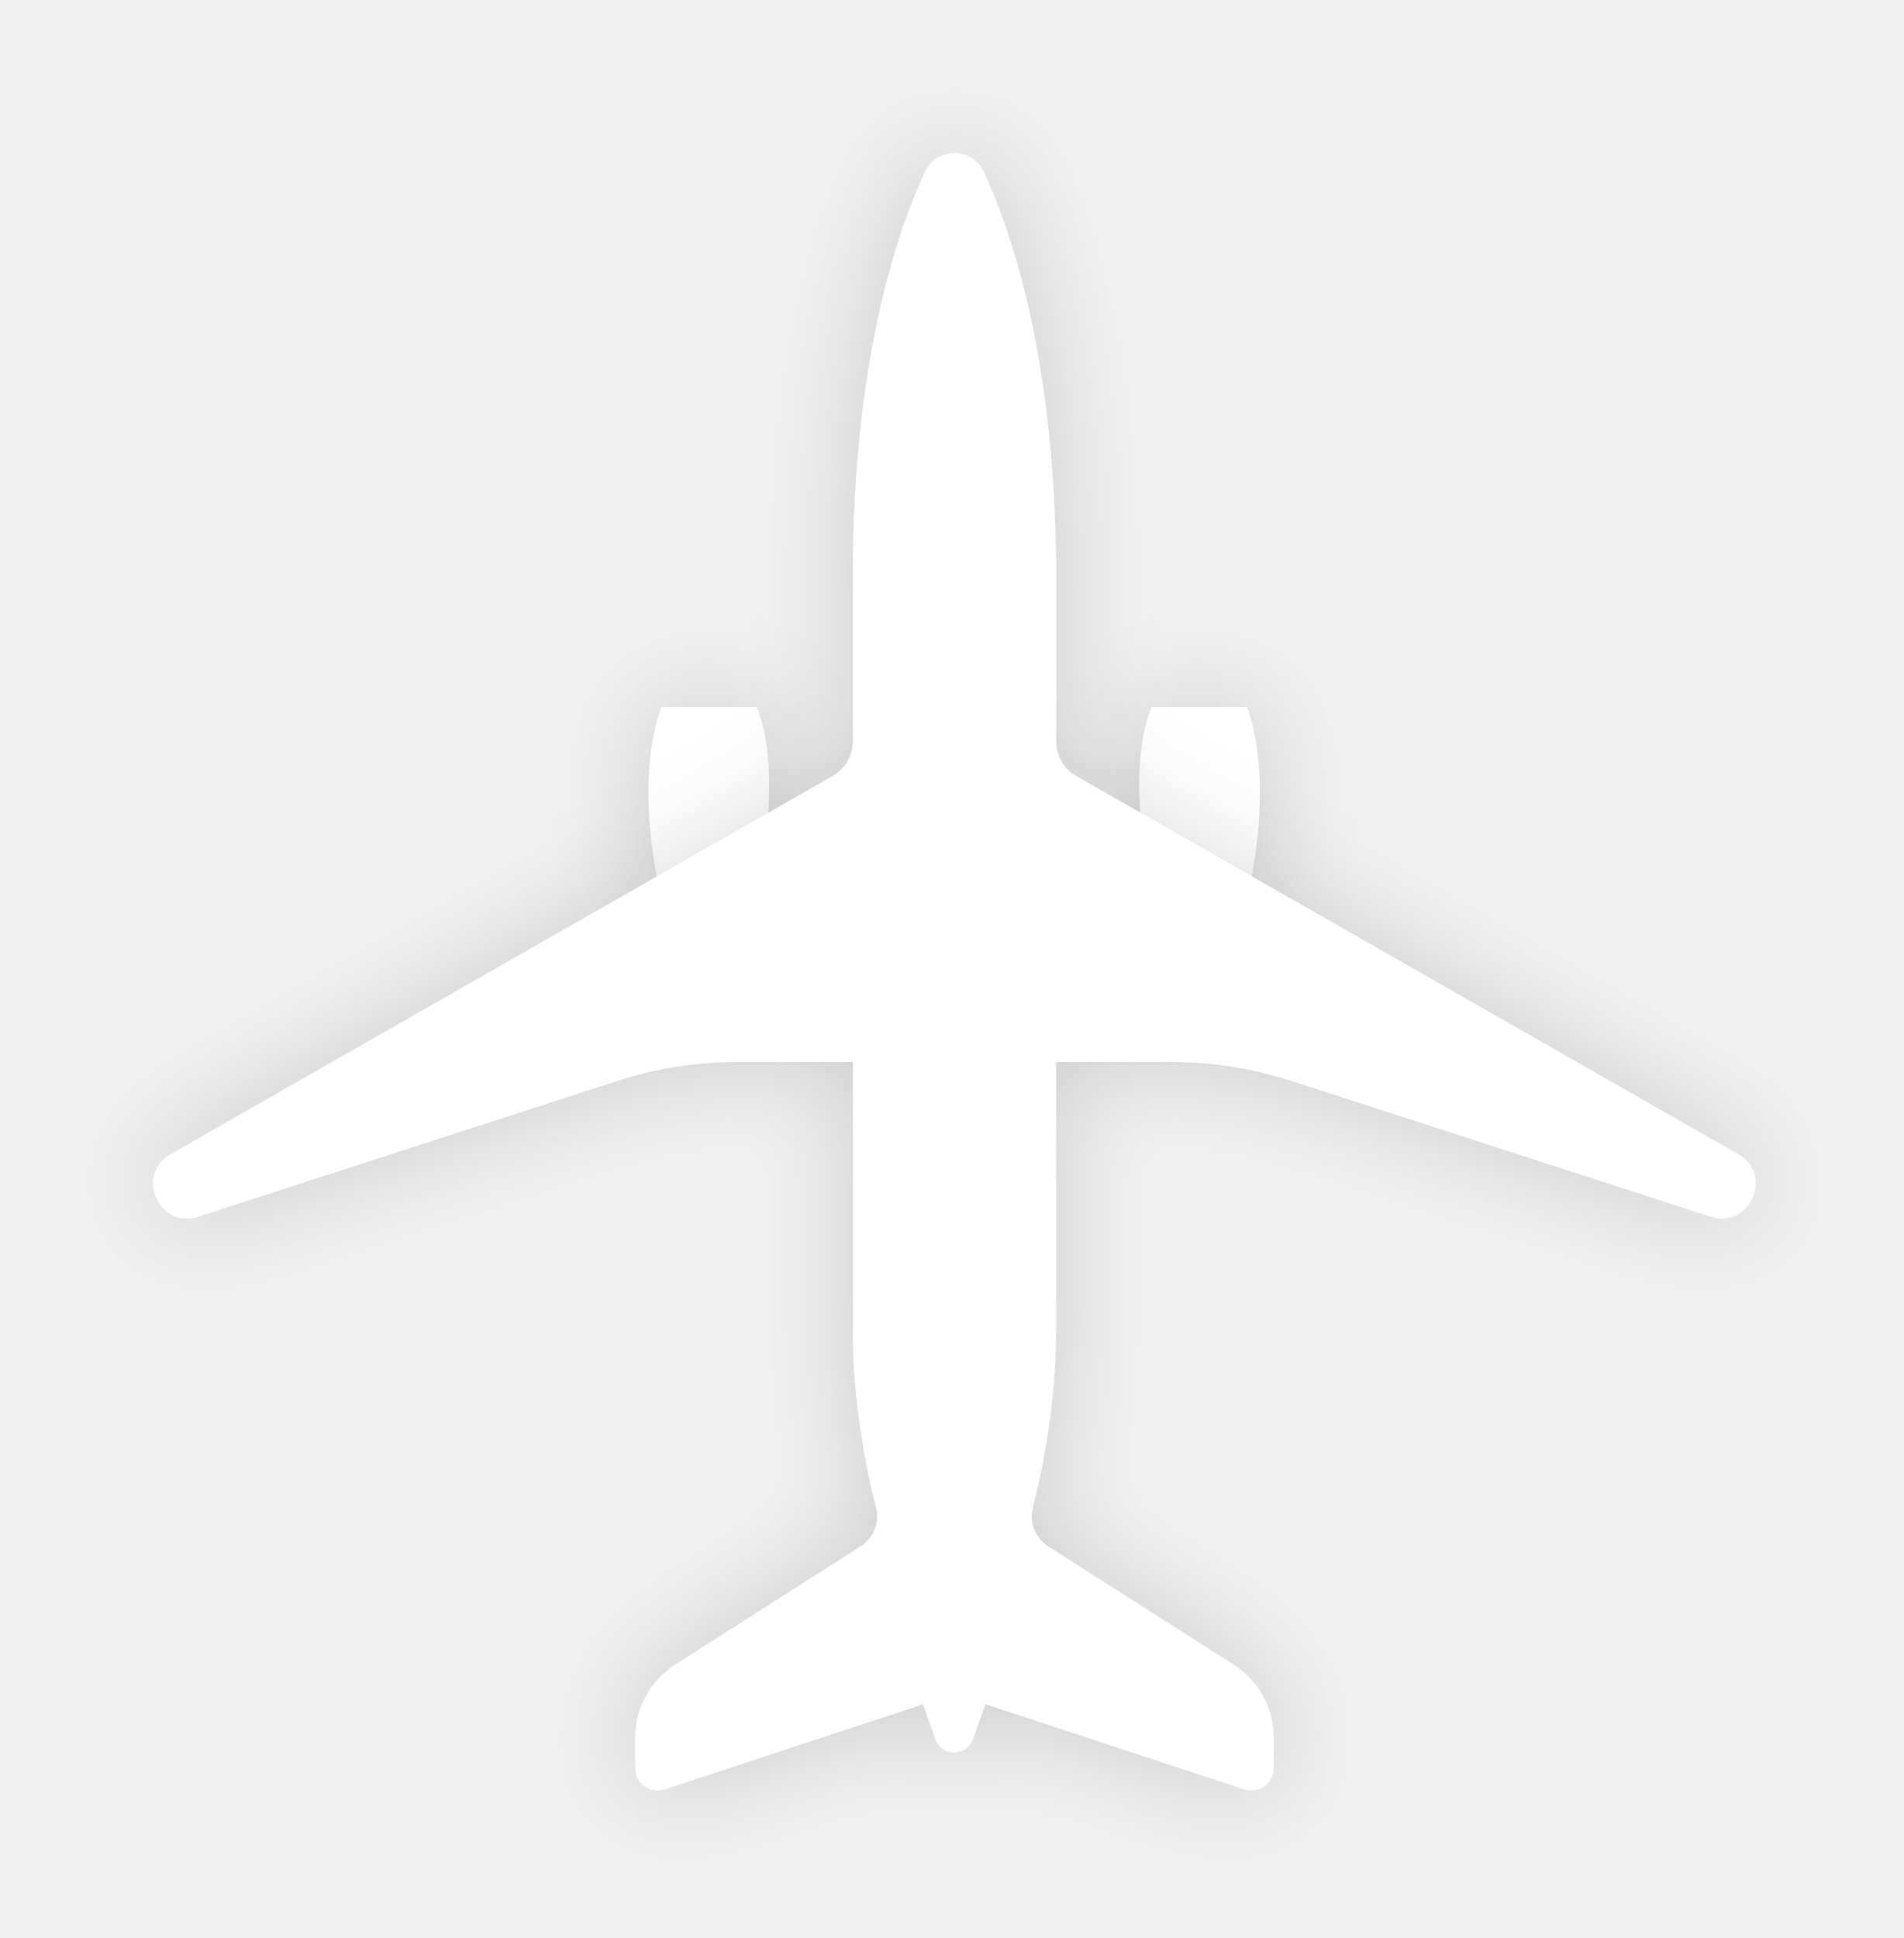
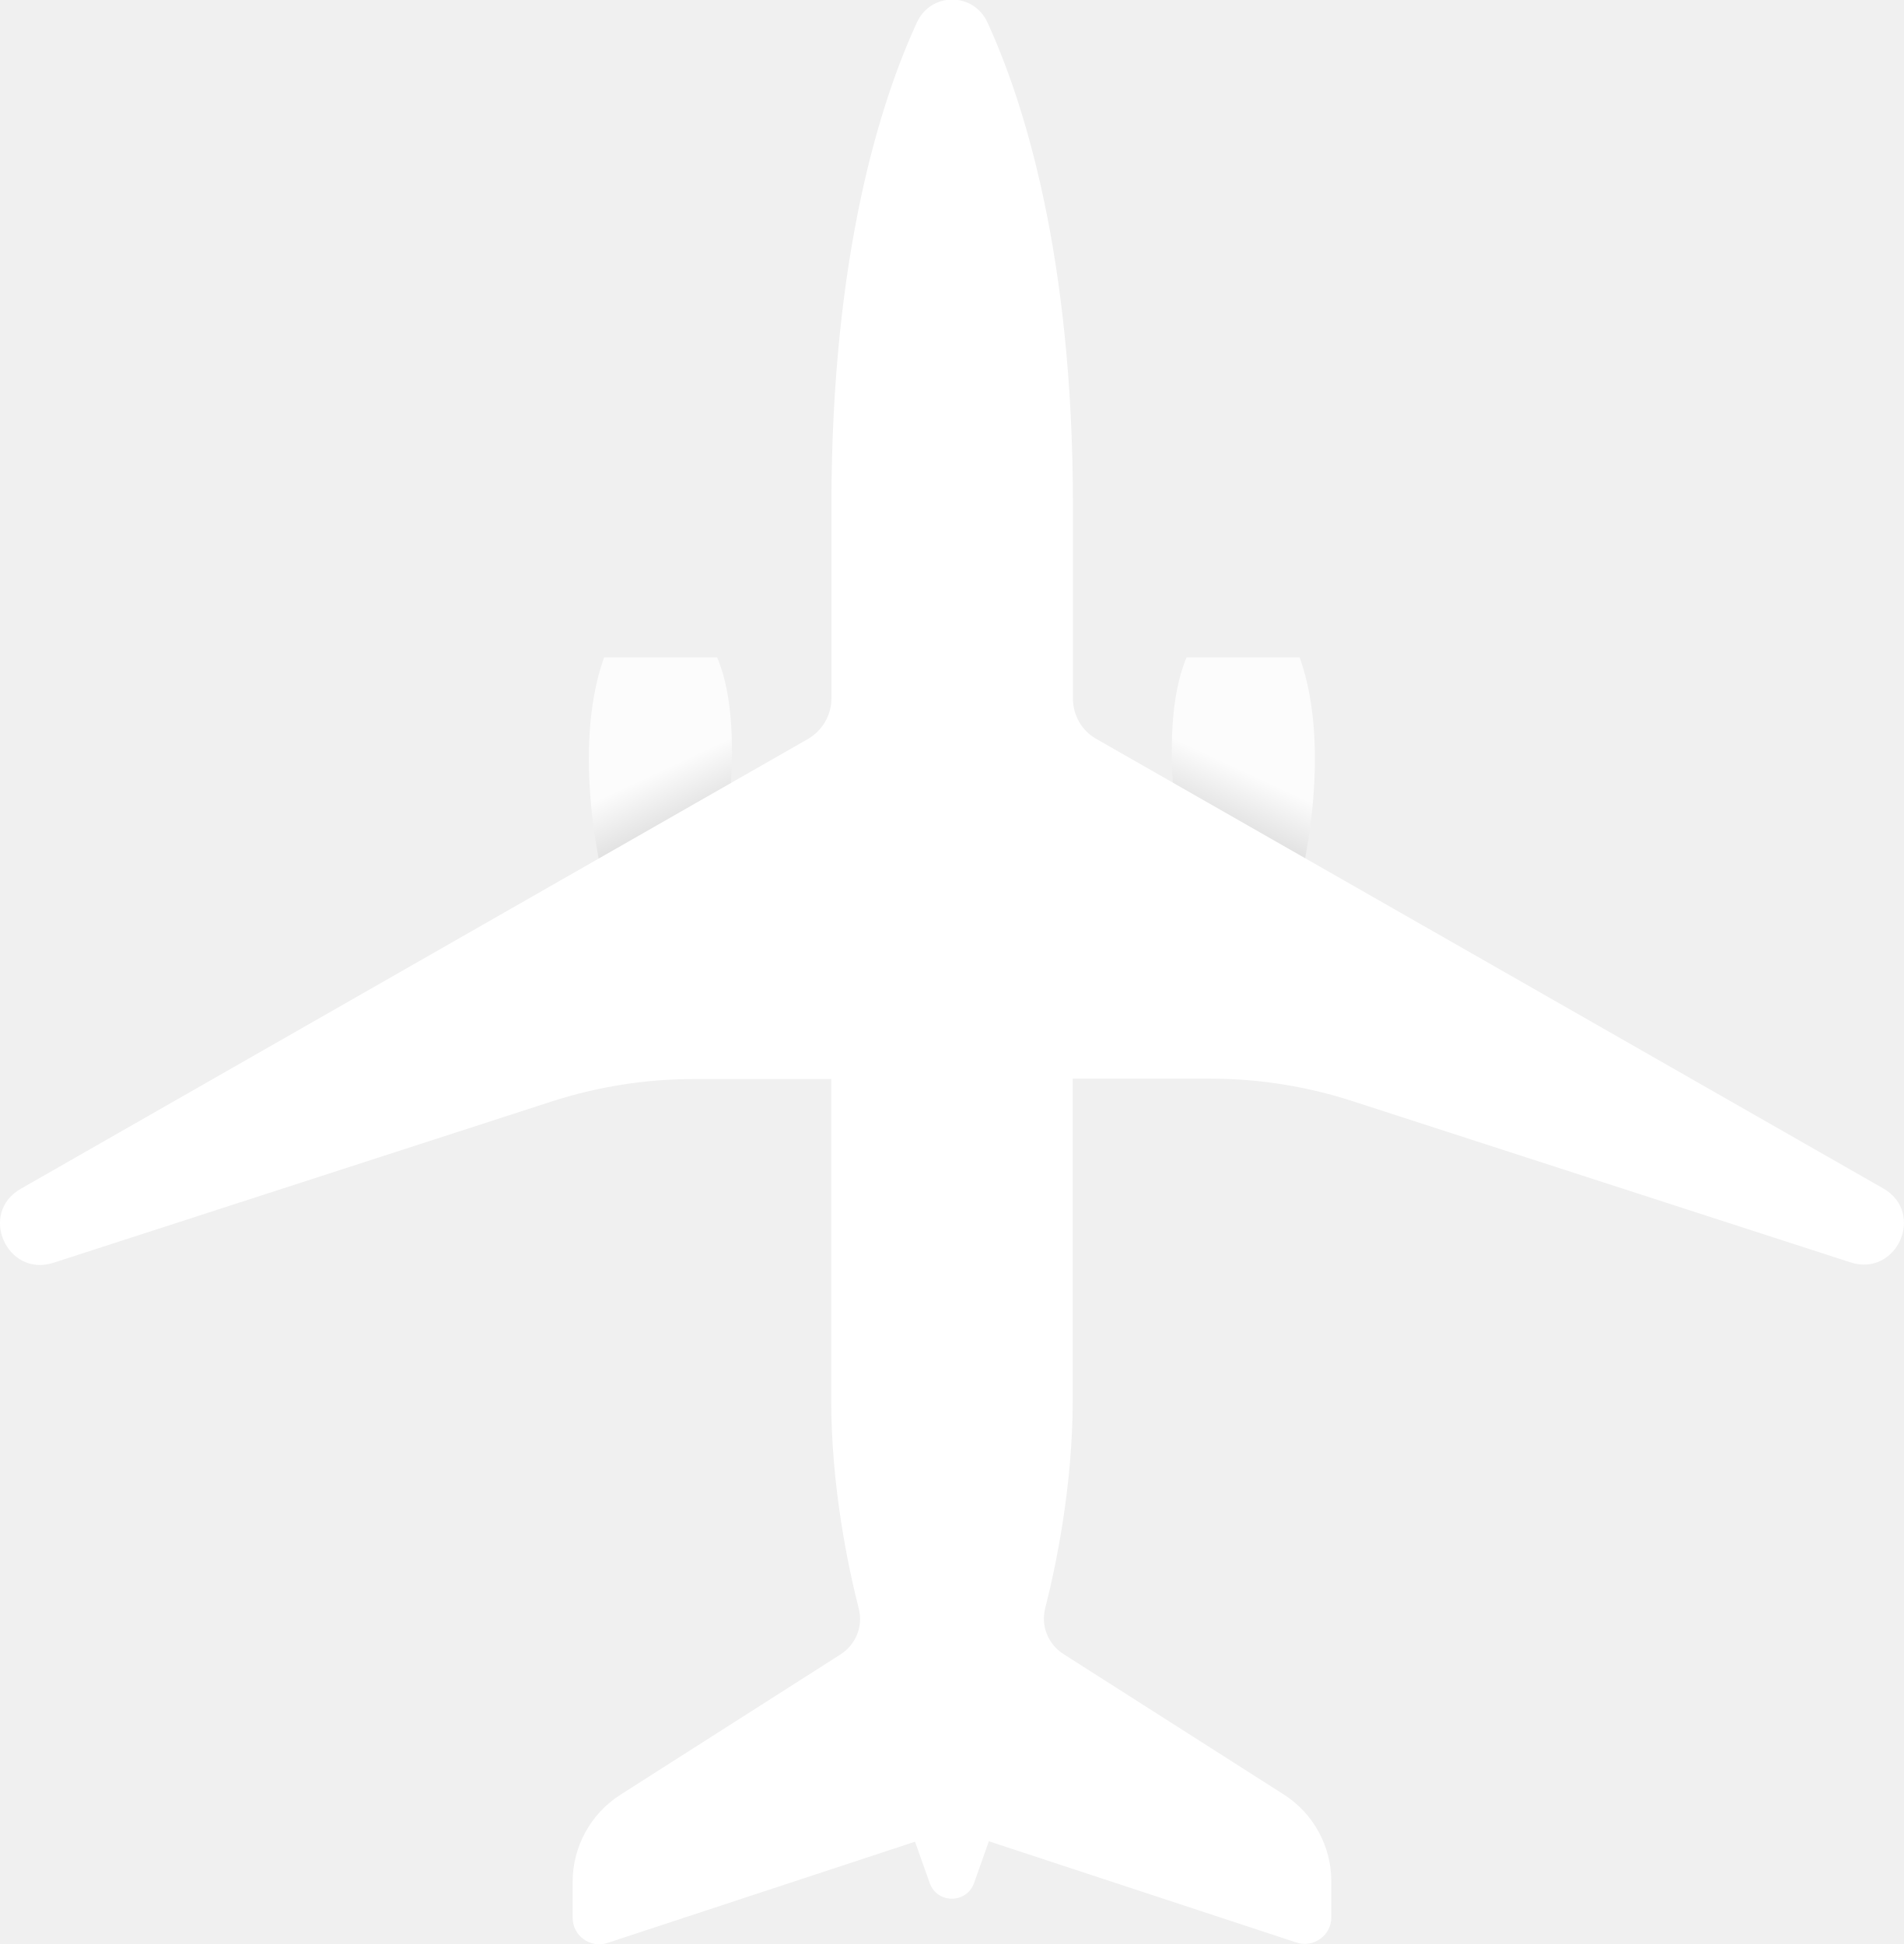
- <svg xmlns="http://www.w3.org/2000/svg" id="Layer_2" data-name="Layer 2" viewBox="0 0 110 112">
+ <svg xmlns="http://www.w3.org/2000/svg" xmlns:xlink="http://www.w3.org/1999/xlink" id="Layer_2" data-name="Layer 2" viewBox="0 0 92.63 94.6">
  <defs>
    <style>
      .cls-1 {
-         filter: url(#drop-shadow-2);
+         fill: url(#linear-gradient);
      }

      .cls-1, .cls-2, .cls-3 {
-         fill: #fff;
        stroke-width: 0px;
      }

      .cls-2 {
-         filter: url(#drop-shadow-1);
+         fill: url(#linear-gradient-2);
      }

      .cls-3 {
-         filter: url(#drop-shadow-3);
+         fill: #fff;
      }
    </style>
-     <filter id="drop-shadow-1" filterUnits="userSpaceOnUse">
-       <feOffset dx="0" dy="0" />
-       <feGaussianBlur result="blur" stdDeviation="2.83" />
-       <feFlood flood-color="#000" flood-opacity=".15" />
-       <feComposite in2="blur" operator="in" />
-       <feComposite in="SourceGraphic" />
-     </filter>
-     <filter id="drop-shadow-2" filterUnits="userSpaceOnUse">
-       <feOffset dx="0" dy="0" />
-       <feGaussianBlur result="blur-2" stdDeviation="2.83" />
-       <feFlood flood-color="#000" flood-opacity=".15" />
-       <feComposite in2="blur-2" operator="in" />
-       <feComposite in="SourceGraphic" />
-     </filter>
-     <filter id="drop-shadow-3" filterUnits="userSpaceOnUse">
-       <feOffset dx="0" dy="0" />
-       <feGaussianBlur result="blur-3" stdDeviation="2.83" />
-       <feFlood flood-color="#000" flood-opacity=".15" />
-       <feComposite in2="blur-3" operator="in" />
-       <feComposite in="SourceGraphic" />
-     </filter>
+     <linearGradient id="linear-gradient" x1="34.74" y1="43.07" x2="29.54" y2="31.92" gradientUnits="userSpaceOnUse">
+       <stop offset="0" stop-color="#bfbfbf" />
+       <stop offset=".5" stop-color="#fcfcfc" />
+     </linearGradient>
+     <linearGradient id="linear-gradient-2" x1="57.89" y1="43.07" x2="63.08" y2="31.92" xlink:href="#linear-gradient" />
  </defs>
  <g id="Layer_1-2" data-name="Layer 1">
    <g id="B737">
-       <path class="cls-2" d="M43.72,40.86c1.62,3.78,0,11.01,0,11.01h-5.5s-1.67-6.34,0-11.01h5.5Z" />
-       <path class="cls-1" d="M66.56,40.86c-1.62,3.78,0,11.01,0,11.01h5.5s1.67-6.34,0-11.01h-5.5Z" />
-       <path class="cls-3" d="M53.34,98.48l.72,2.03c.36,1.02,1.8,1.02,2.16,0l.72-2.03,14.97,4.93c.83.27,1.69-.35,1.69-1.22v-1.76c0-1.71-.87-3.31-2.32-4.23l-10.71-6.83c-.75-.48-1.11-1.37-.89-2.23.51-2,1.34-5.91,1.34-10.16v-15.61h6.7c2.34,0,4.67.37,6.9,1.09l24.24,7.85c2.26.73,3.66-2.42,1.59-3.6l-38.28-21.87c-.71-.4-1.14-1.15-1.14-1.97v-9.39c0-12.28-2.43-19.74-4.16-23.51-.68-1.48-2.75-1.48-3.43,0-1.74,3.77-4.16,11.23-4.16,23.51v9.39c0,.81-.44,1.56-1.14,1.97l-38.28,21.87c-2.07,1.18-.67,4.33,1.59,3.6l24.24-7.85c2.23-.72,4.56-1.09,6.9-1.09h6.7v15.61c0,4.25.83,8.15,1.34,10.16.22.86-.14,1.75-.89,2.23l-10.71,6.83c-1.44.92-2.32,2.52-2.32,4.23v1.76c0,.87.86,1.49,1.69,1.22l14.97-4.93Z" />
+       <path class="cls-1" d="M34.89,31.99c1.62,3.78,0,11.01,0,11.01h-5.5s-1.67-6.34,0-11.01h5.5Z" />
+       <path class="cls-2" d="M57.73,31.99c-1.62,3.78,0,11.01,0,11.01h5.5s1.67-6.34,0-11.01h-5.5Z" />
+       <path class="cls-3" d="M44.51,89.6l.72,2.03c.36,1.02,1.8,1.02,2.16,0l.72-2.03,14.97,4.93c.83.27,1.69-.35,1.69-1.22v-1.76c0-1.71-.87-3.31-2.32-4.23l-10.71-6.83c-.75-.48-1.11-1.37-.89-2.23.51-2,1.34-5.91,1.34-10.16v-15.61h6.7c2.34,0,4.67.37,6.9,1.09l24.24,7.85c2.26.73,3.66-2.42,1.59-3.6l-38.28-21.87c-.71-.4-1.14-1.15-1.14-1.97v-9.39c0-12.28-2.43-19.74-4.16-23.51-.68-1.48-2.75-1.48-3.43,0-1.74,3.77-4.16,11.23-4.16,23.51v9.39c0,.81-.44,1.56-1.14,1.97L1.01,57.85c-2.07,1.18-.67,4.33,1.59,3.6l24.24-7.85c2.23-.72,4.56-1.09,6.9-1.09h6.7v15.61c0,4.25.83,8.15,1.34,10.16.22.86-.14,1.75-.89,2.23l-10.71,6.83c-1.44.92-2.32,2.52-2.32,4.23v1.76c0,.87.86,1.49,1.69,1.22l14.97-4.93Z" />
    </g>
  </g>
</svg>
